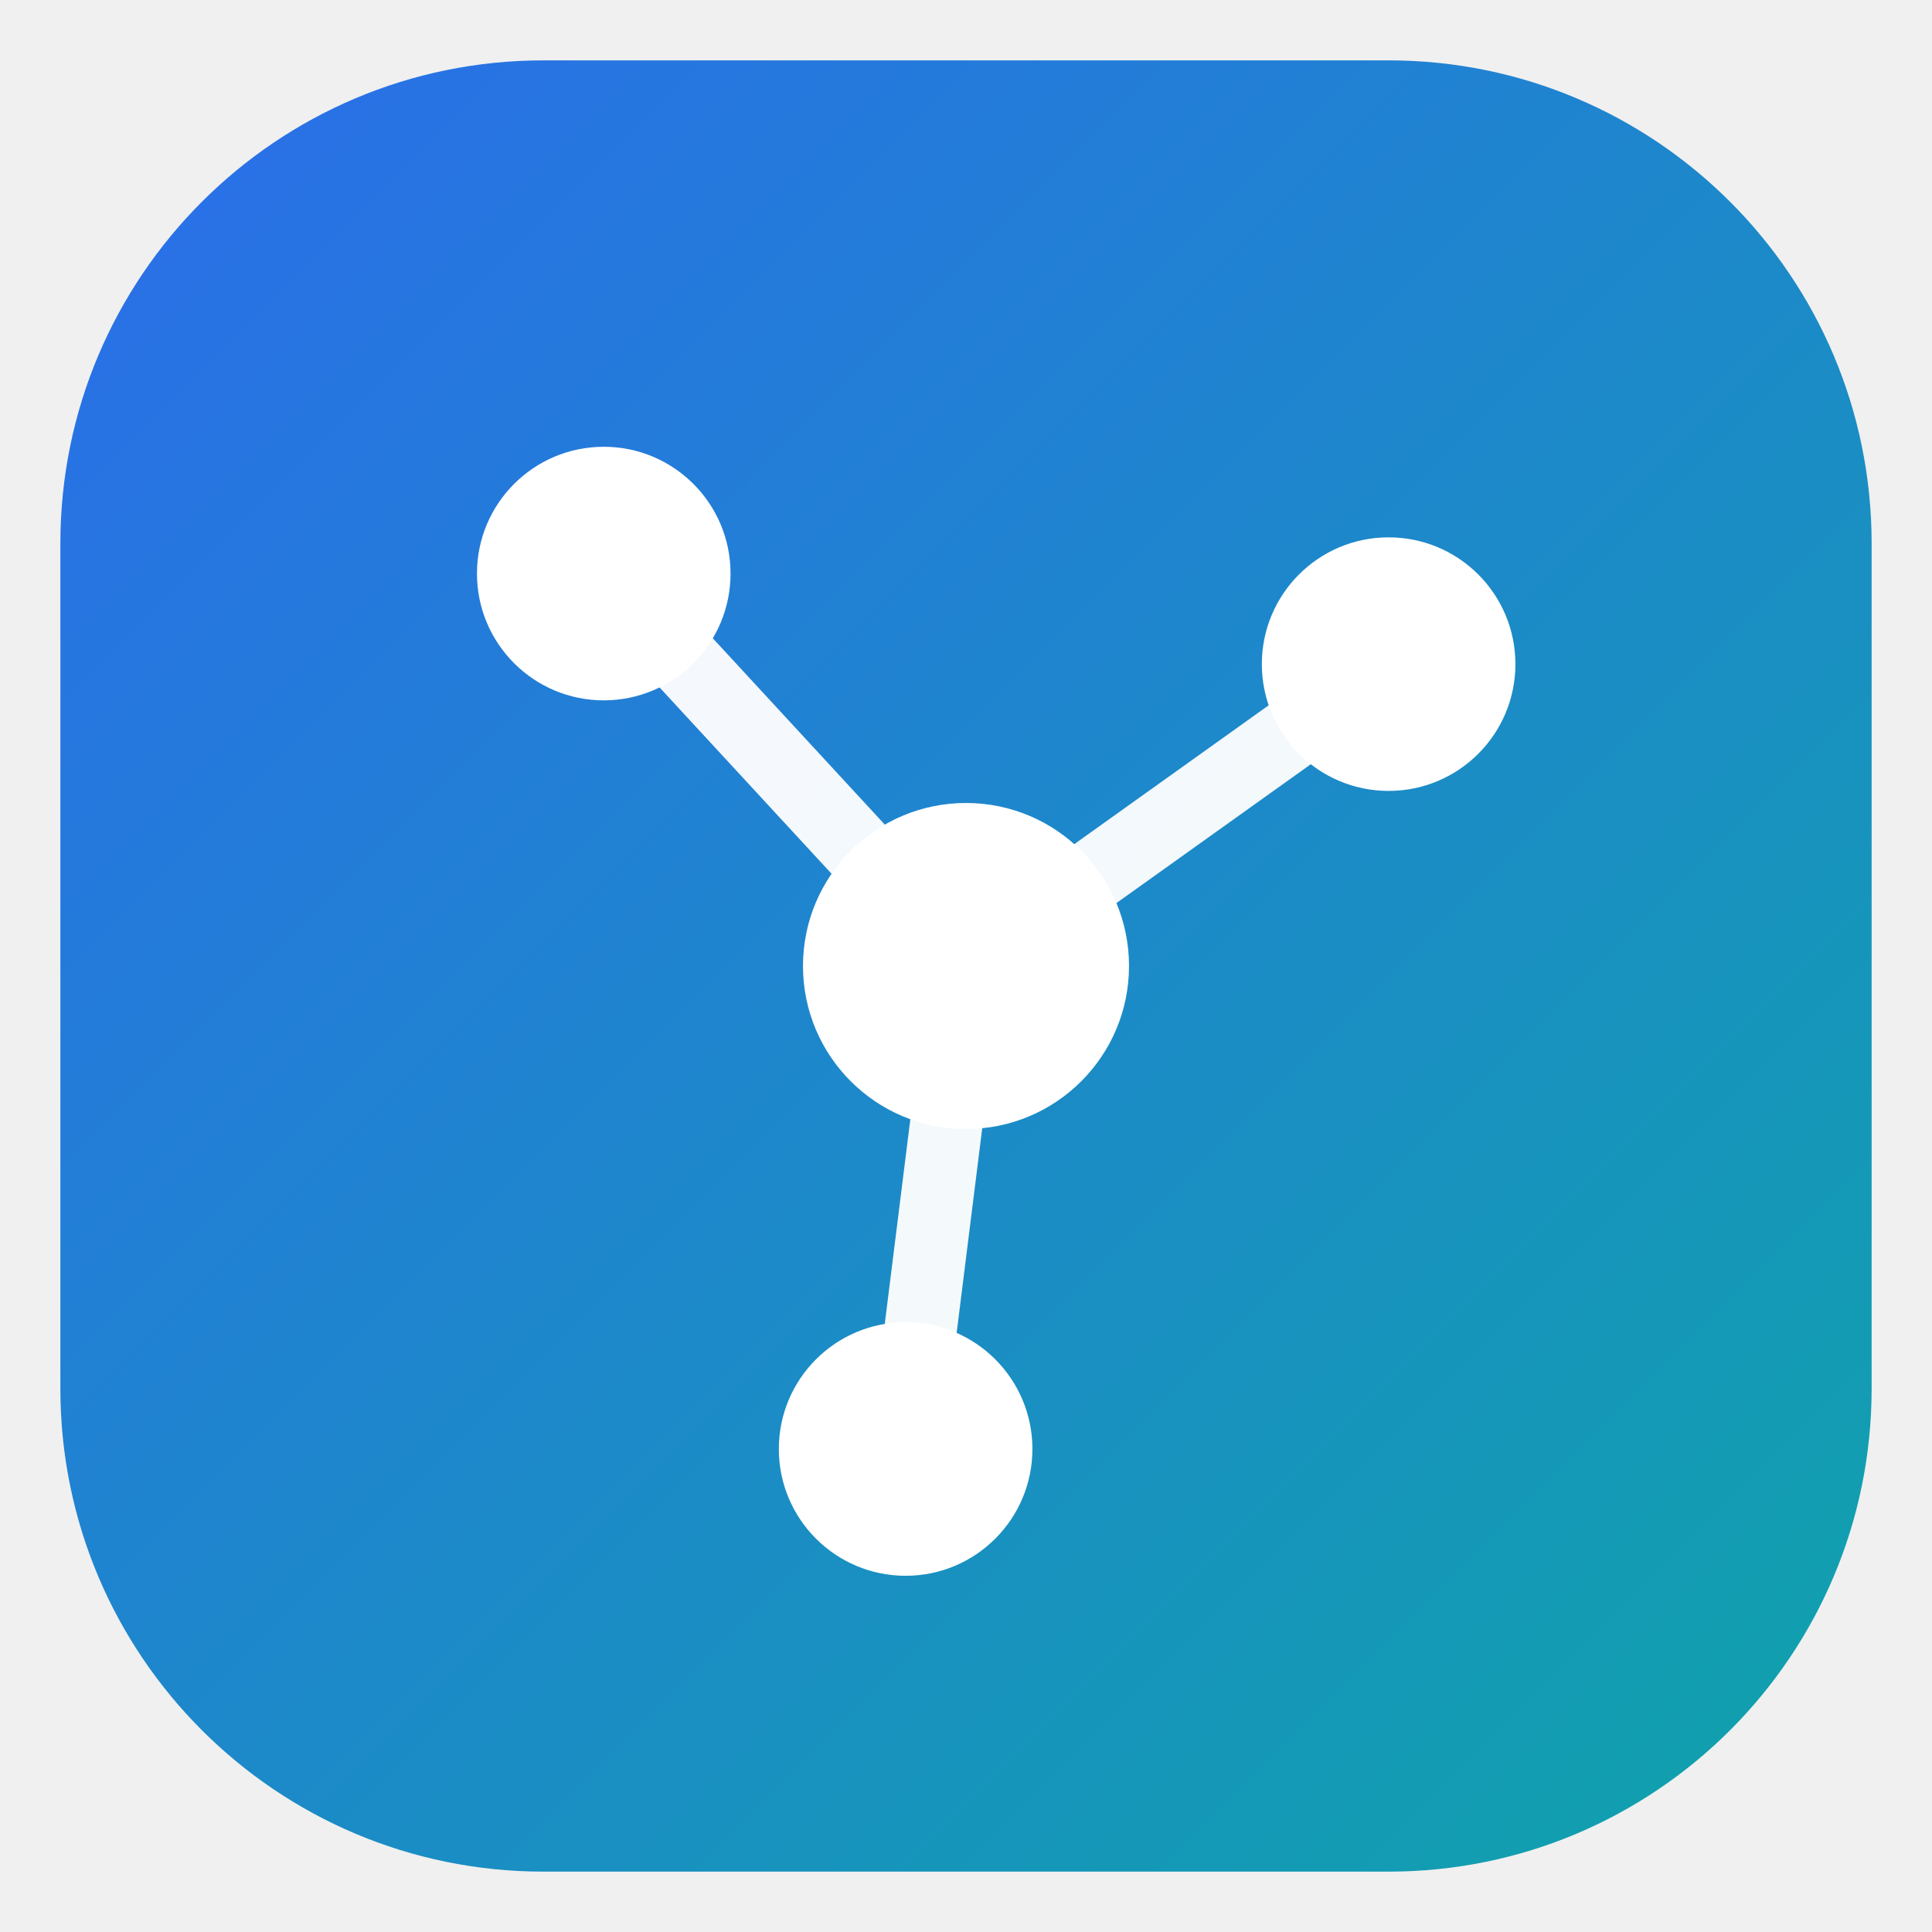
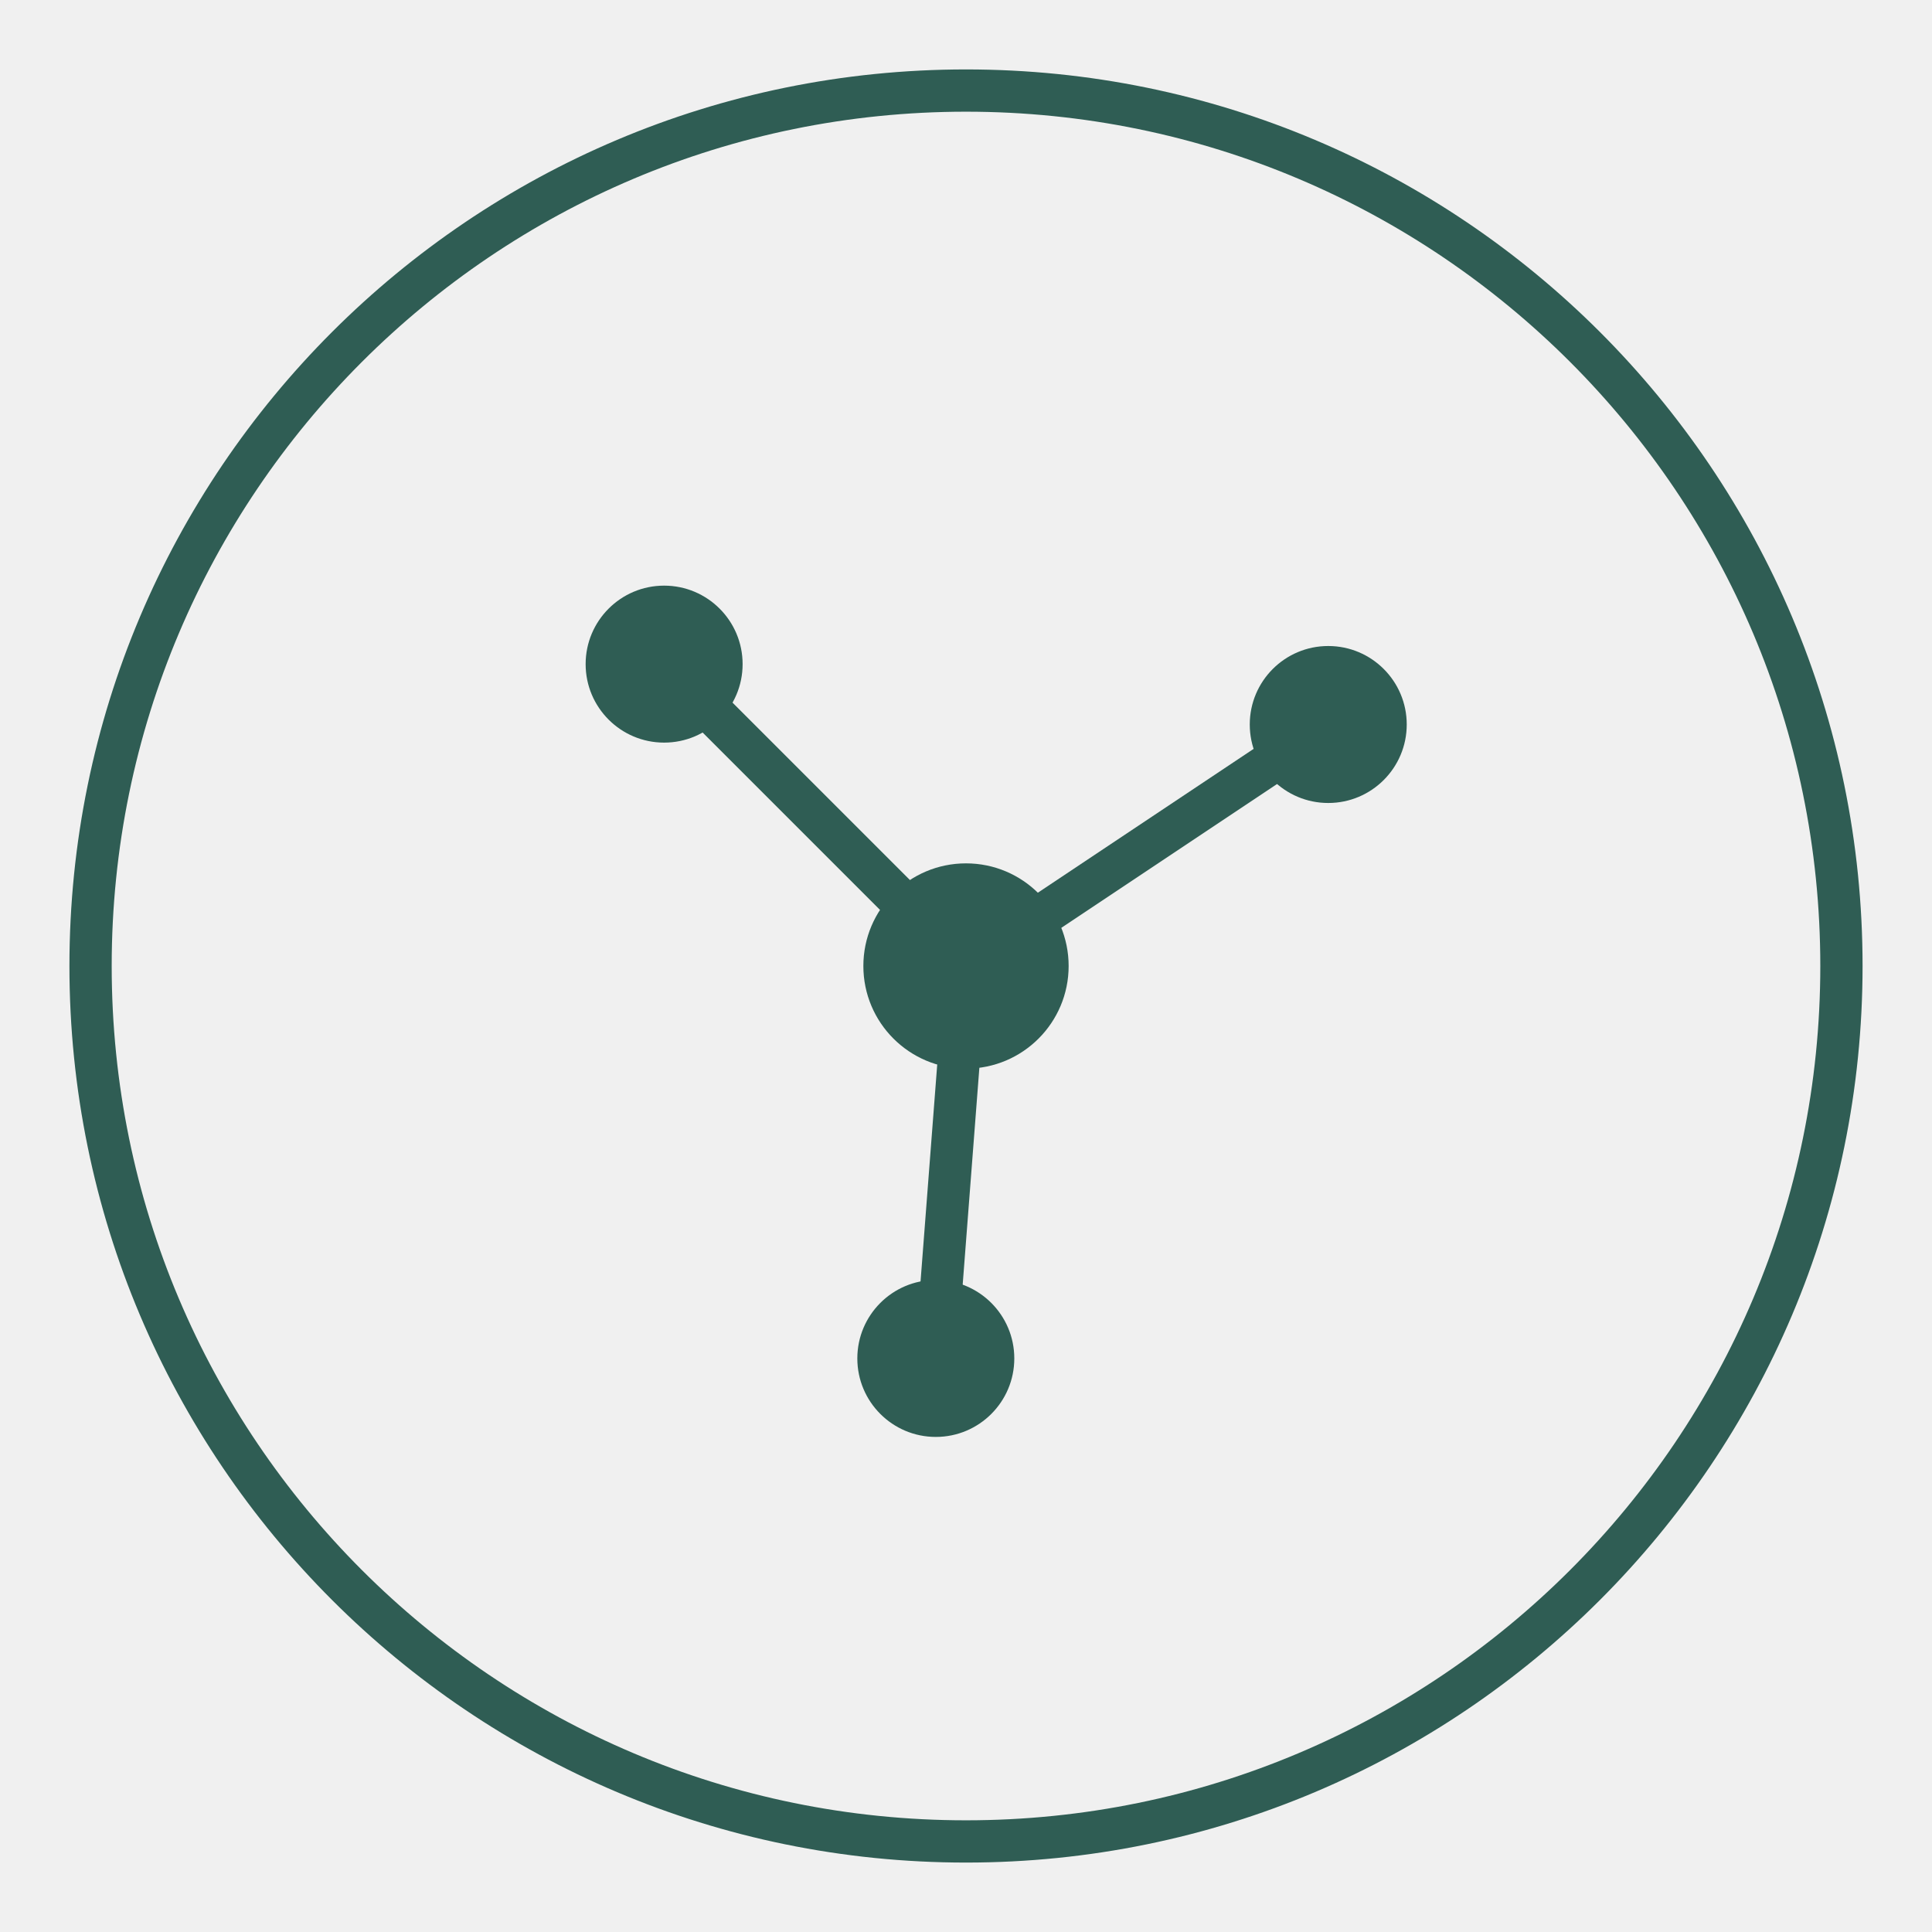
- <svg xmlns="http://www.w3.org/2000/svg" width="64" height="64" viewBox="0 0 64 64" role="img" aria-label="EARP Lab logo">
-   <defs>
-     <linearGradient id="earpGrad" x1="0" y1="0" x2="64" y2="64" gradientUnits="userSpaceOnUse">
-       <stop offset="0" stop-color="#2c6bed" />
-       <stop offset="1" stop-color="#0ea5a8" />
-     </linearGradient>
-   </defs>
-   <rect x="2" y="2" width="60" height="60" rx="16" fill="url(#earpGrad)" />
-   <g stroke="#ffffff" stroke-width="2.4" stroke-linecap="round" fill="none" opacity="0.95">
-     <line x1="32" y1="32" x2="20" y2="19" />
-     <line x1="32" y1="32" x2="46" y2="22" />
-     <line x1="32" y1="32" x2="30" y2="48" />
+ <svg xmlns="http://www.w3.org/2000/svg" width="64" height="64" viewBox="0 0 64 64" role="img" aria-label="EARP Lab">
+   <circle cx="32" cy="32" r="29" fill="none" stroke="#2f5d54" stroke-width="1.4" />
+   <g stroke="#2f5d54" stroke-width="1.4" stroke-linecap="round">
+     <line x1="32" y1="32" x2="22" y2="22" />
+     <line x1="32" y1="32" x2="44" y2="24" />
+     <line x1="32" y1="32" x2="31" y2="45" />
  </g>
-   <g fill="#ffffff">
-     <circle cx="32" cy="32" r="5.4" />
-     <circle cx="20" cy="19" r="4.2" />
-     <circle cx="46" cy="22" r="4.2" />
-     <circle cx="30" cy="48" r="4.2" />
+   <g fill="#2f5d54">
+     <circle cx="32" cy="32" r="3.4" />
+     <circle cx="22" cy="22" r="2.6" />
+     <circle cx="44" cy="24" r="2.6" />
+     <circle cx="31" cy="45" r="2.6" />
  </g>
</svg>
